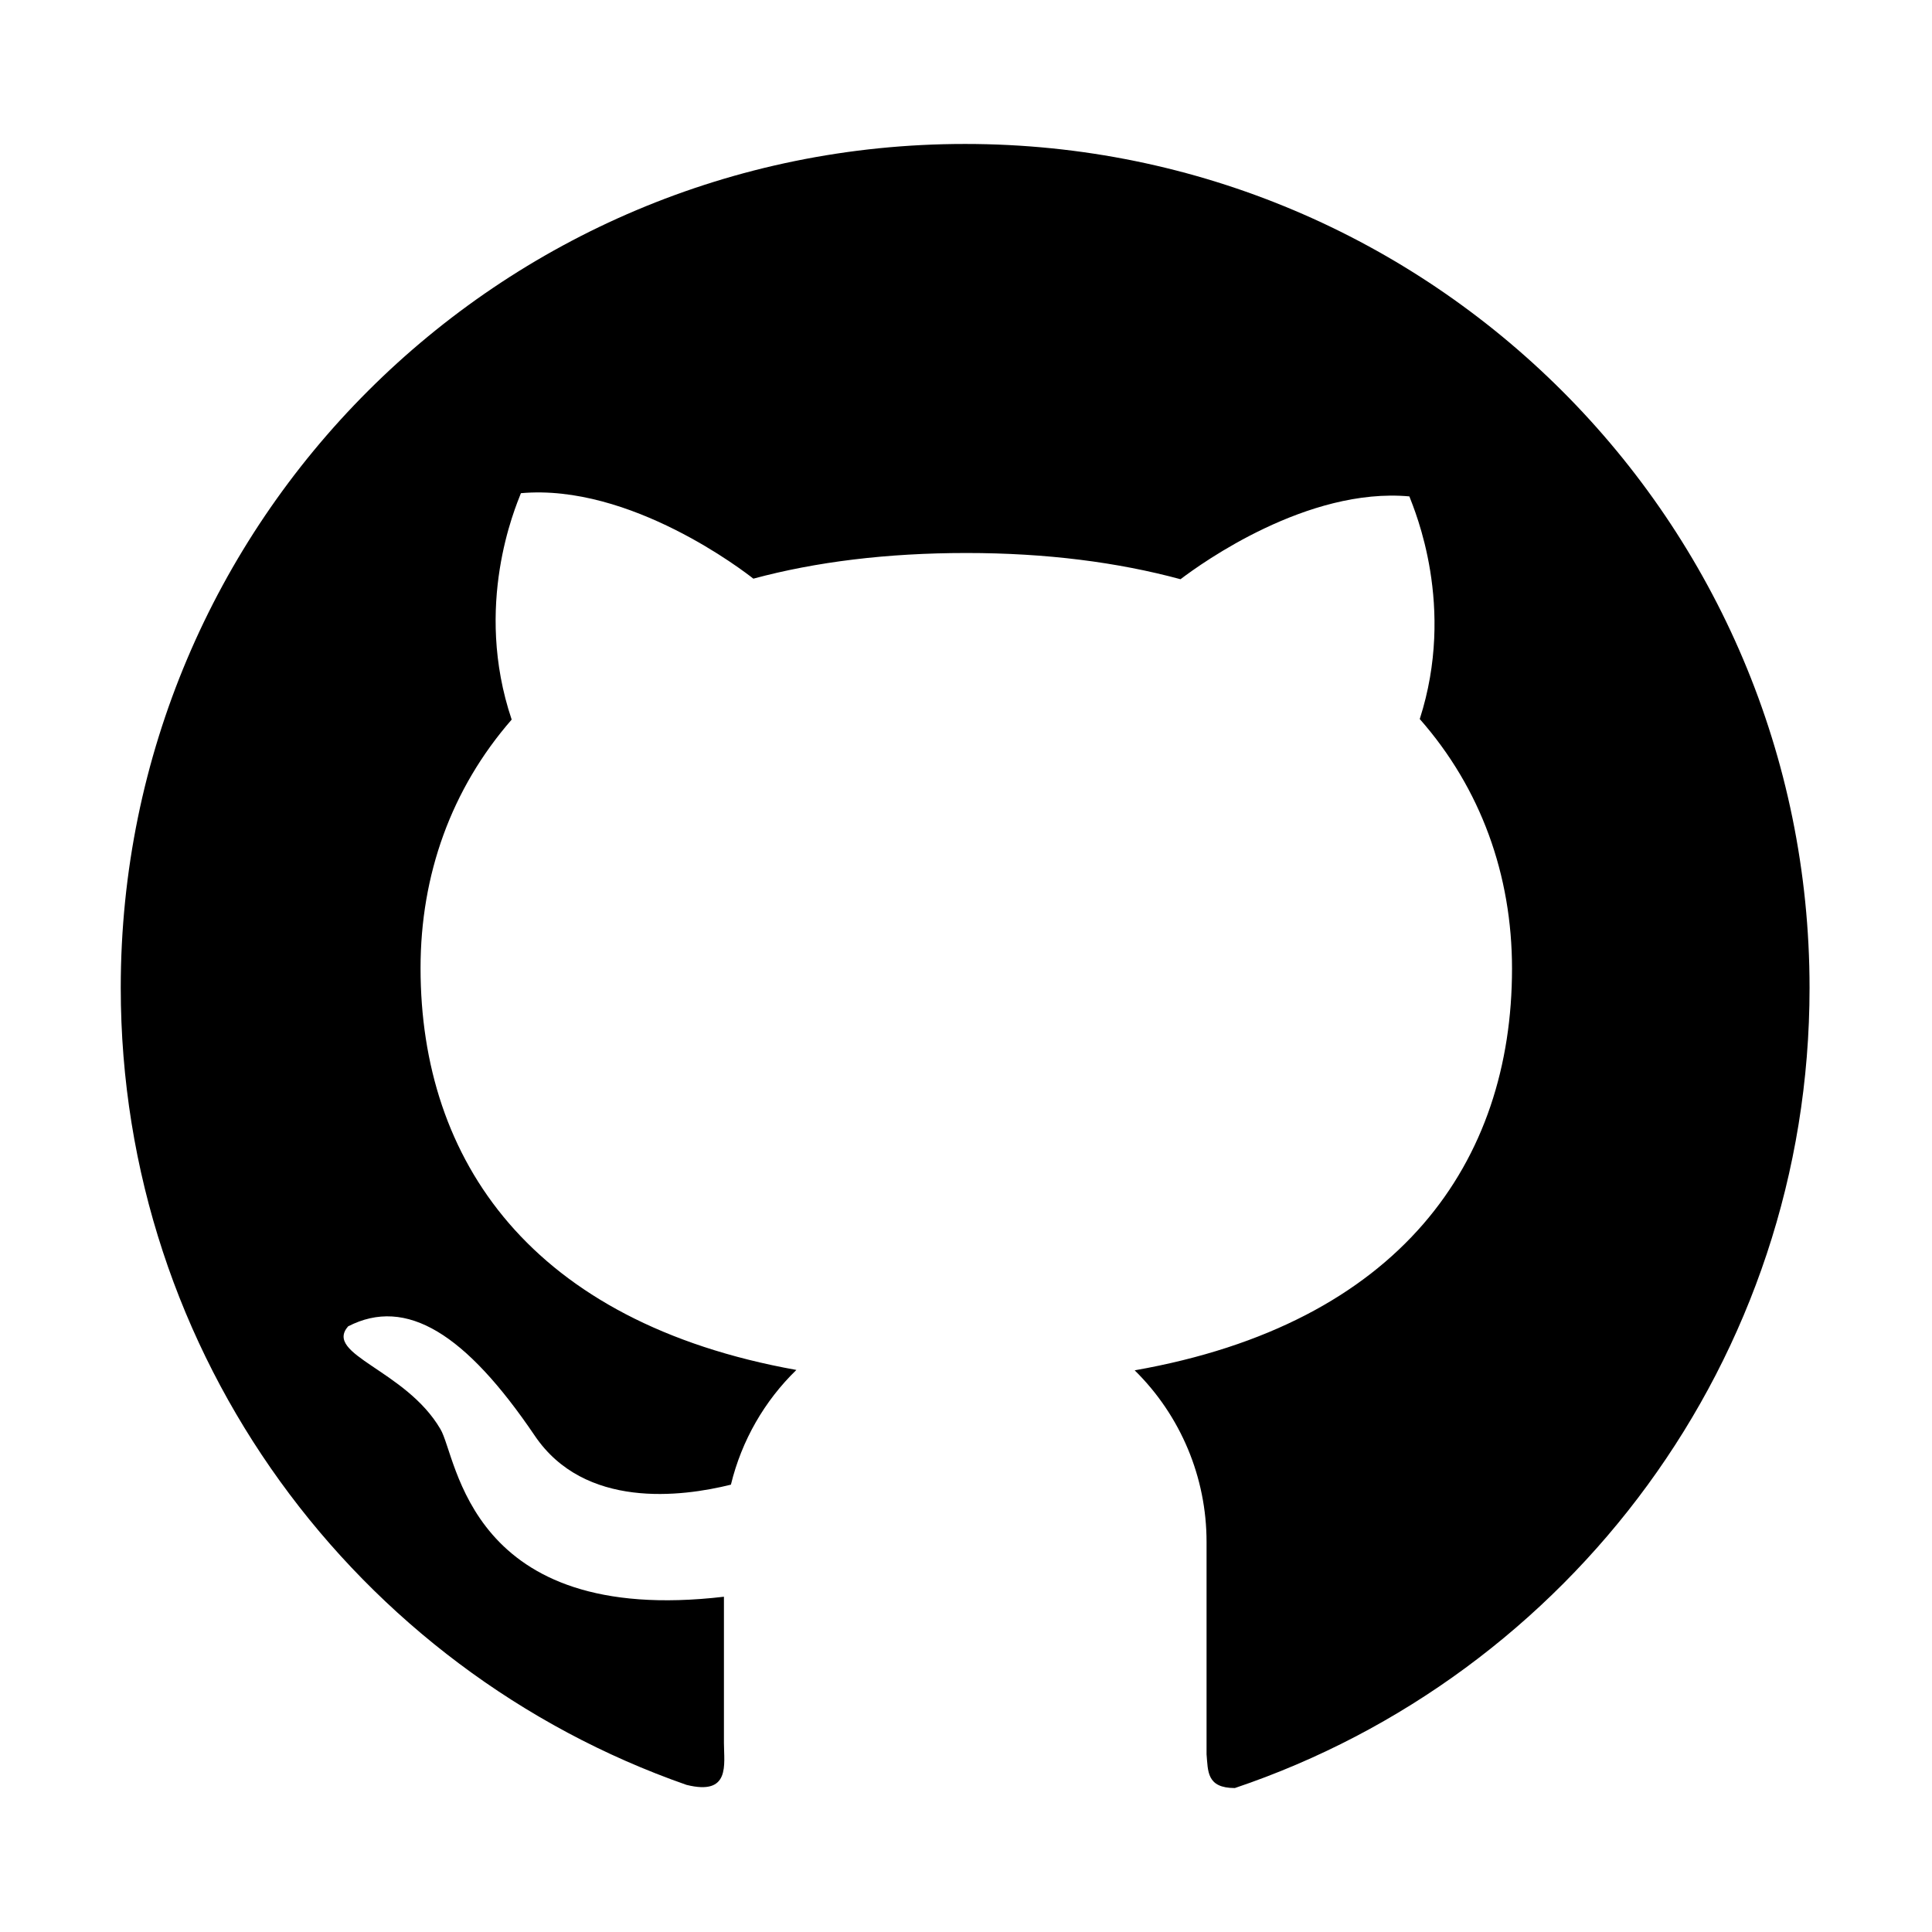
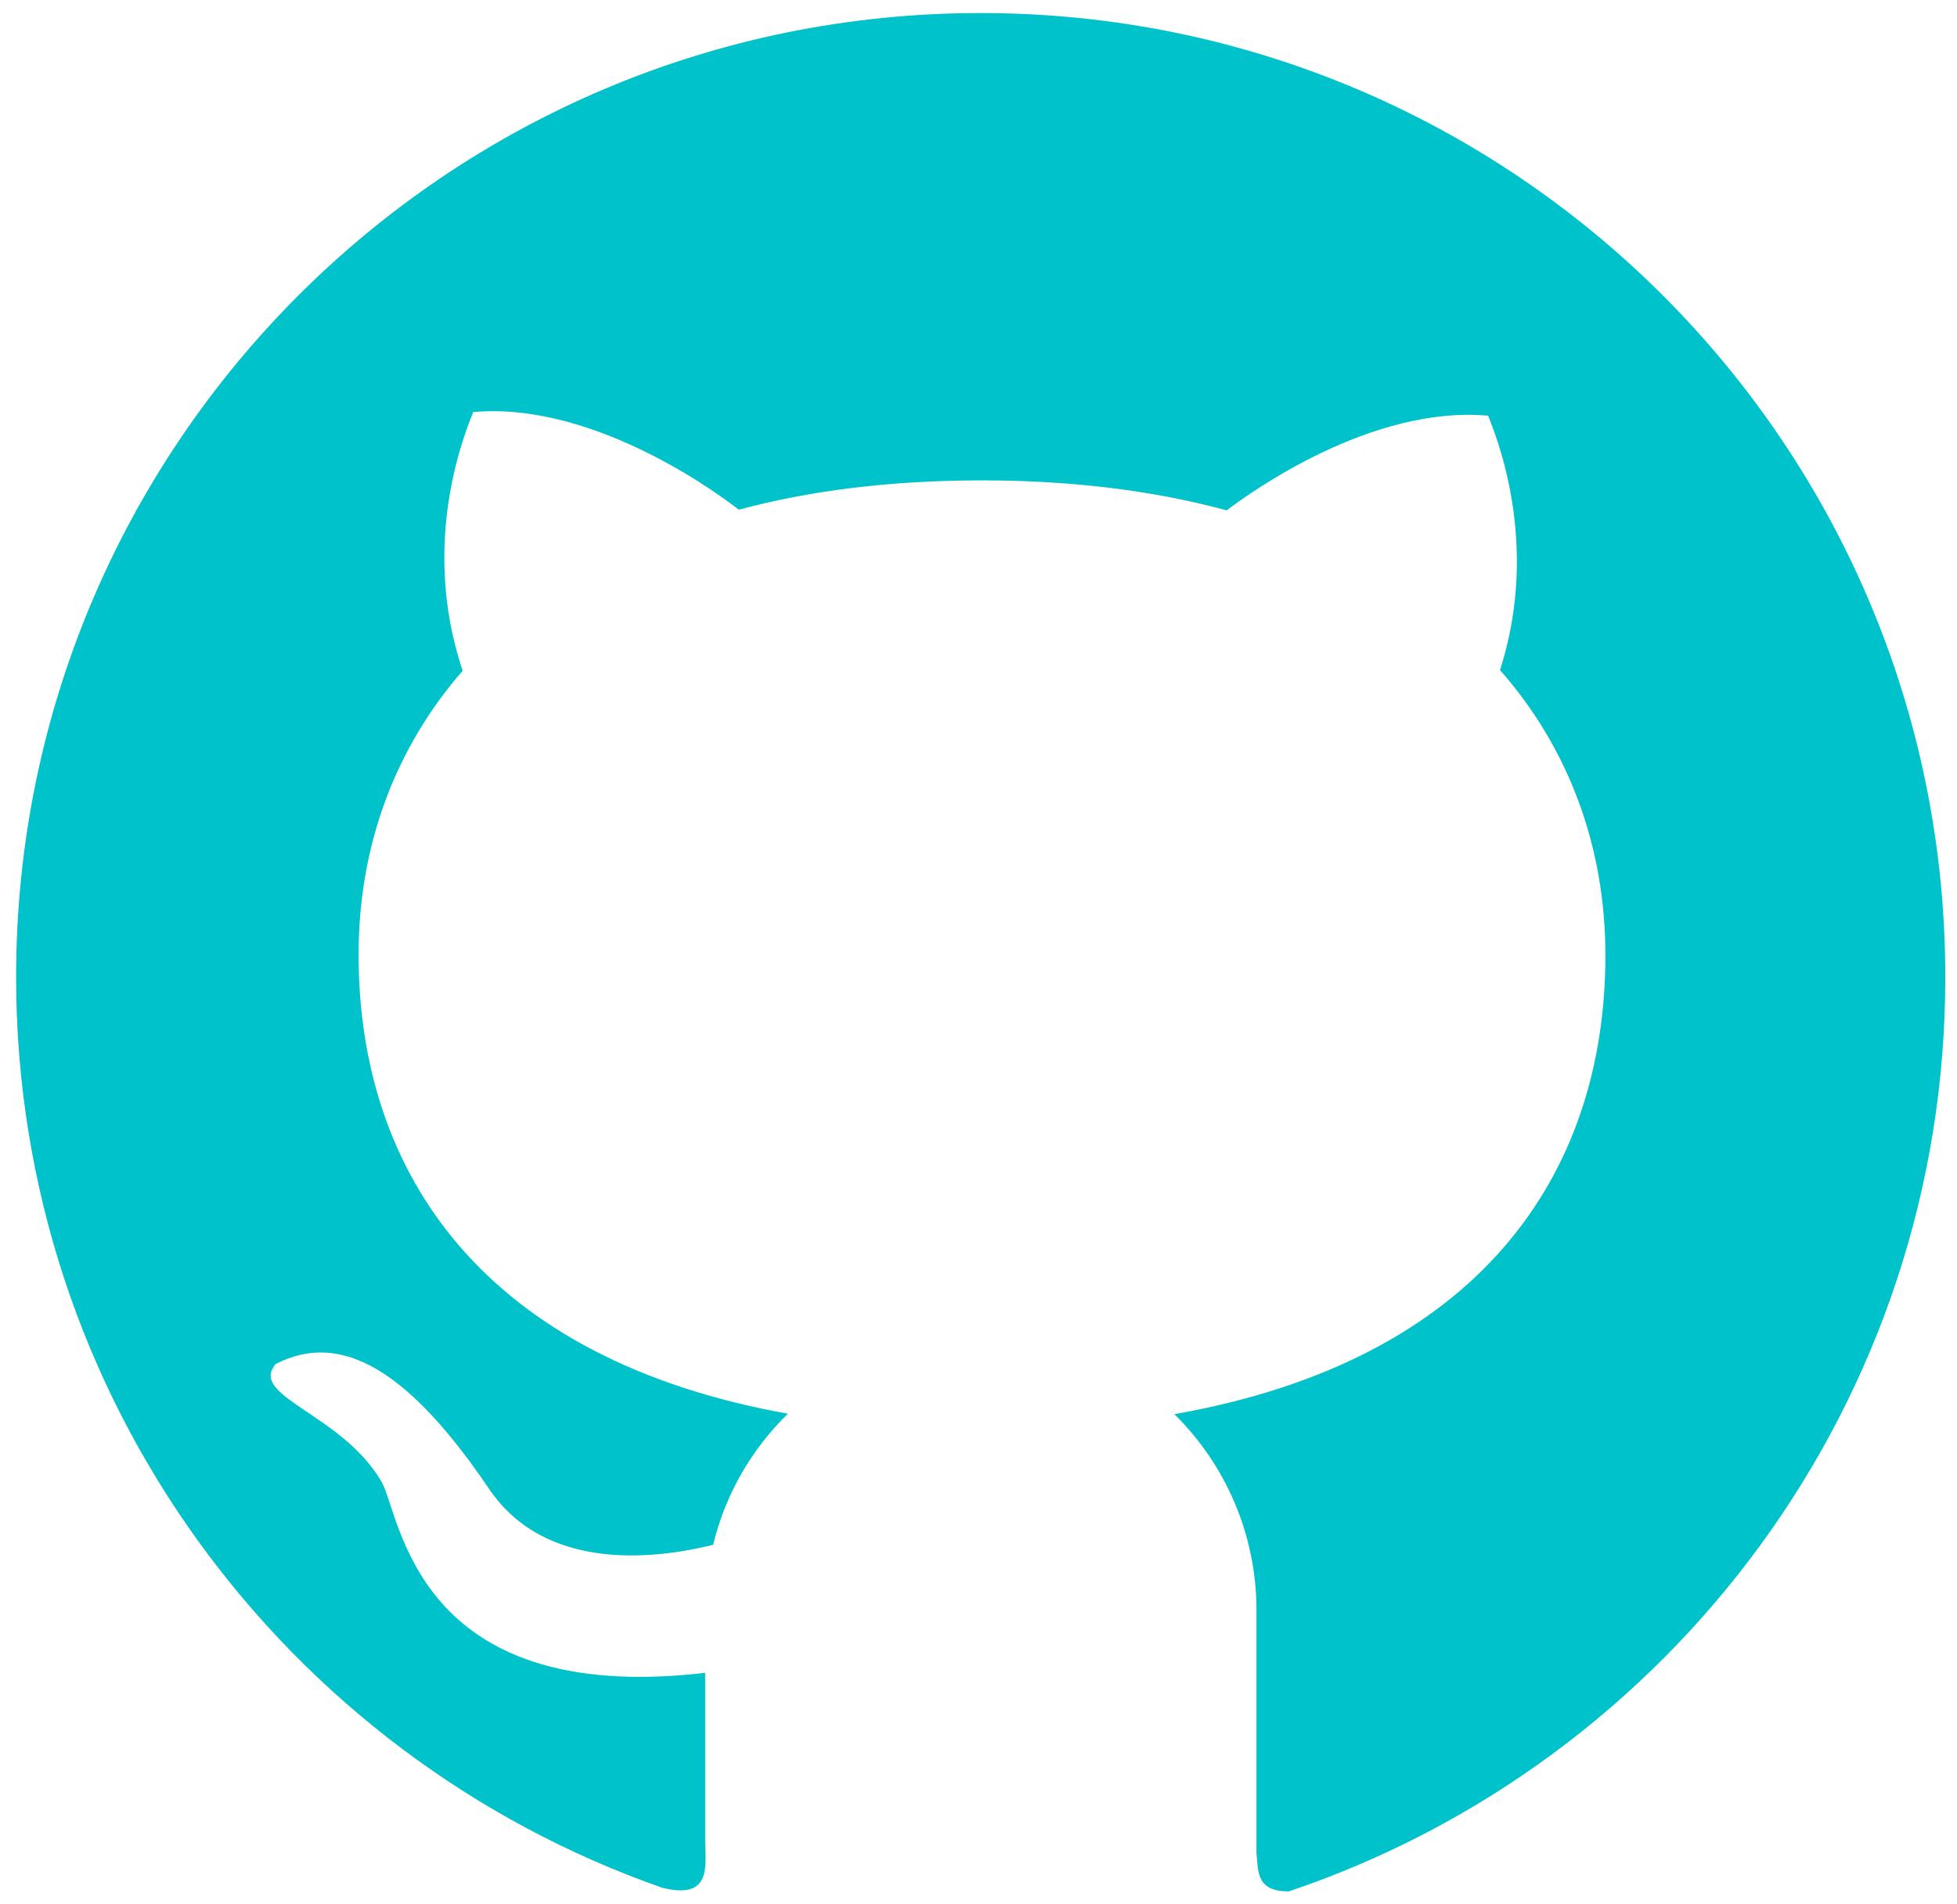
- <svg xmlns="http://www.w3.org/2000/svg" width="1024px" height="1024px" viewBox="0 0 1024 1024" class="icon">
-   <path d="M511.6 76.3C264.3 76.2 64 276.4 64 523.5 64 718.9 189.3 885 363.8 946c23.5 5.9 19.9-10.8 19.9-22.2v-77.5c-135.7 15.9-141.2-73.9-150.3-88.9C215 726 171.5 718 184.5 703c30.9-15.9 62.4 4 98.9 57.9 26.4 39.1 77.9 32.5 104 26 5.7-23.5 17.9-44.5 34.7-60.8-140.6-25.2-199.2-111-199.2-213 0-49.5 16.3-95 48.3-131.7-20.4-60.5 1.9-112.3 4.9-120 58.1-5.2 118.5 41.6 123.2 45.3 33-8.9 70.7-13.6 112.9-13.6 42.4 0 80.2 4.9 113.5 13.9 11.3-8.6 67.3-48.8 121.3-43.9 2.9 7.7 24.7 58.3 5.5 118 32.4 36.8 48.9 82.7 48.9 132.3 0 102.2-59 188.1-200 212.9a127.5 127.5 0 0 1 38.1 91v112.5c.8 9 0 17.9 15 17.9 177.1-59.7 304.6-227 304.6-424.1 0-247.2-200.4-447.3-447.5-447.3z" />
+ <svg xmlns="http://www.w3.org/2000/svg" width="908" height="883" viewBox="0 0 908 883" class="icon" version="1.1" id="svg4482">
+   <defs id="defs4486" />
+   <path d="m 455.071,6.06 c -247.3,-0.1 -447.6,200.1 -447.6,447.2 0,195.4 125.3,361.5 299.8,422.5 23.5,5.9 19.9,-10.8 19.9,-22.2 v -77.5 c -135.7,15.9 -141.2,-73.9 -150.3,-88.9 -18.4,-31.4 -61.9,-39.4 -48.9,-54.4 30.9,-15.9 62.4,4 98.9,57.9 26.4,39.1 77.9,32.5 104,26 5.7,-23.5 17.9,-44.5 34.7,-60.8 -140.6,-25.2 -199.2,-111 -199.2,-213 0,-49.5 16.3,-95 48.3,-131.7 -20.4,-60.5 1.9,-112.3 4.9,-120 58.1,-5.2 118.5,41.6 123.2,45.3 33,-8.9 70.7,-13.6 112.9,-13.6 42.4,0 80.2,4.9 113.5,13.9 11.3,-8.6 67.3,-48.8 121.3,-43.9 2.9,7.7 24.7,58.3 5.5,118 32.4,36.8 48.9,82.7 48.9,132.3 0,102.2 -59,188.1 -200,212.9 a 127.5,127.5 0 0 1 38.1,91 v 112.5 c 0.8,9 0,17.9 15,17.9 177.1,-59.7 304.6,-227 304.6,-424.1 0,-247.2 -200.4,-447.3 -447.5,-447.3 z" id="path4480" style="fill:#00c2cb;fill-opacity:1" />
</svg>
